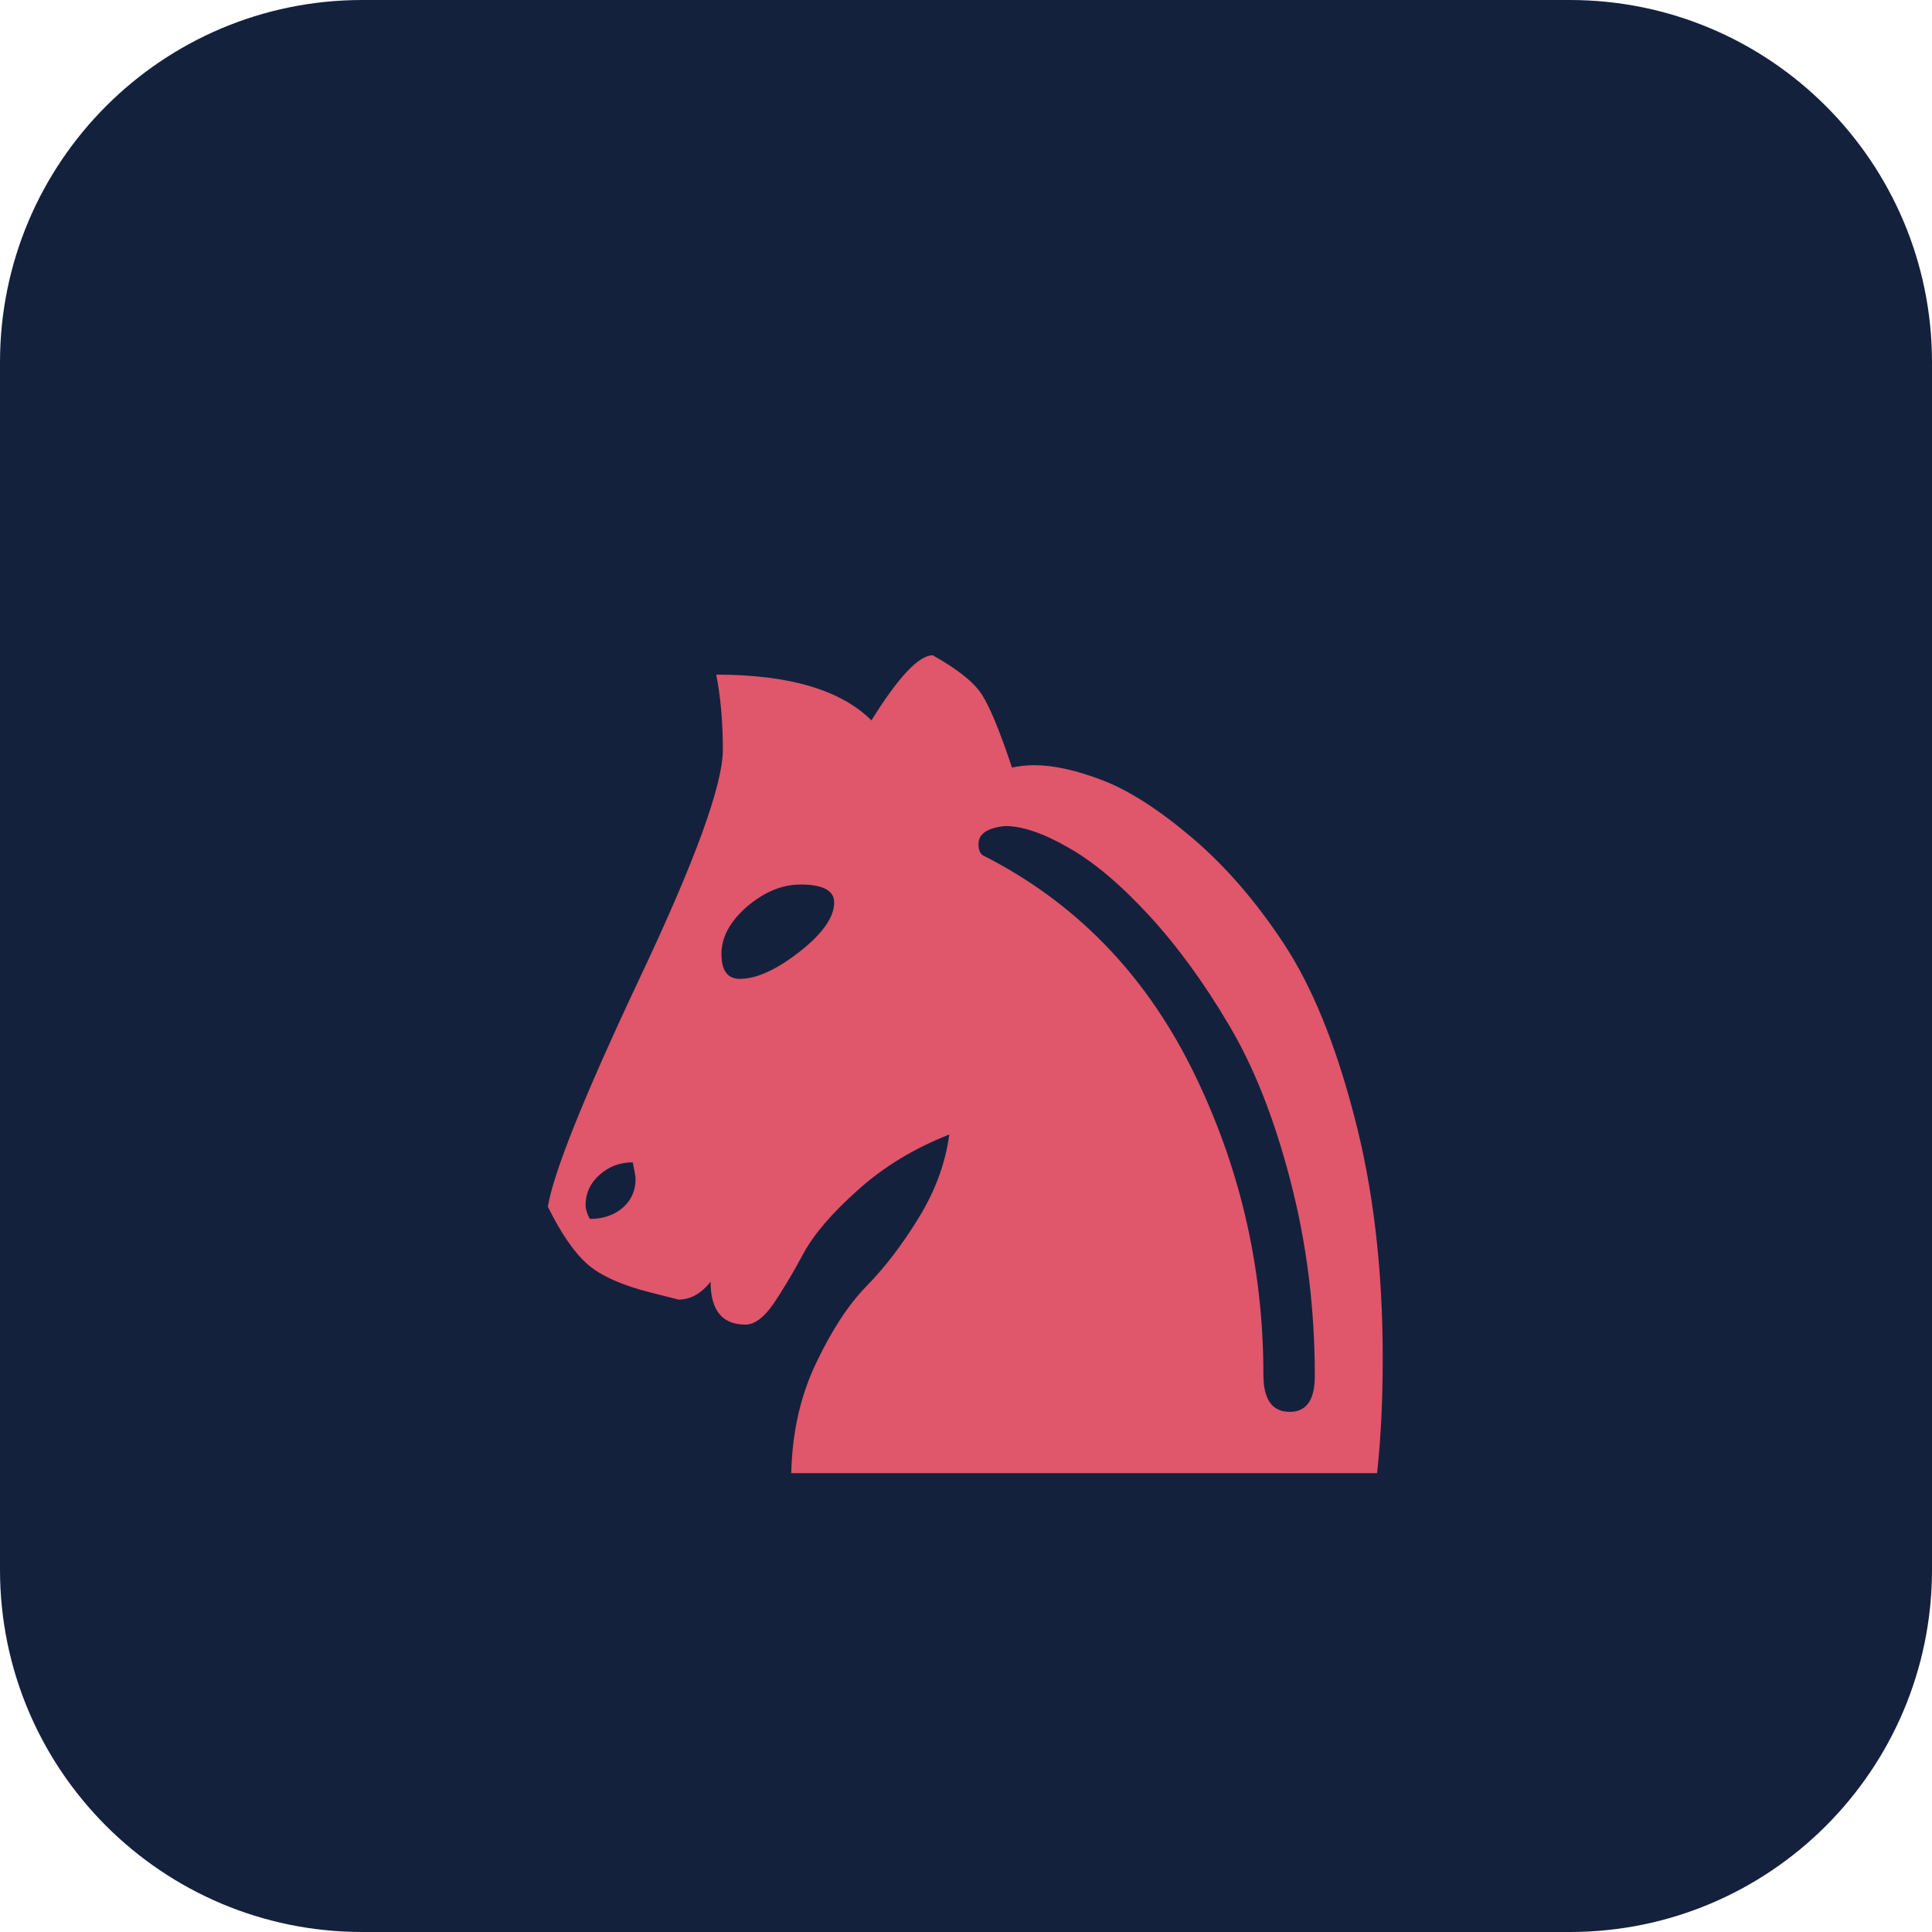
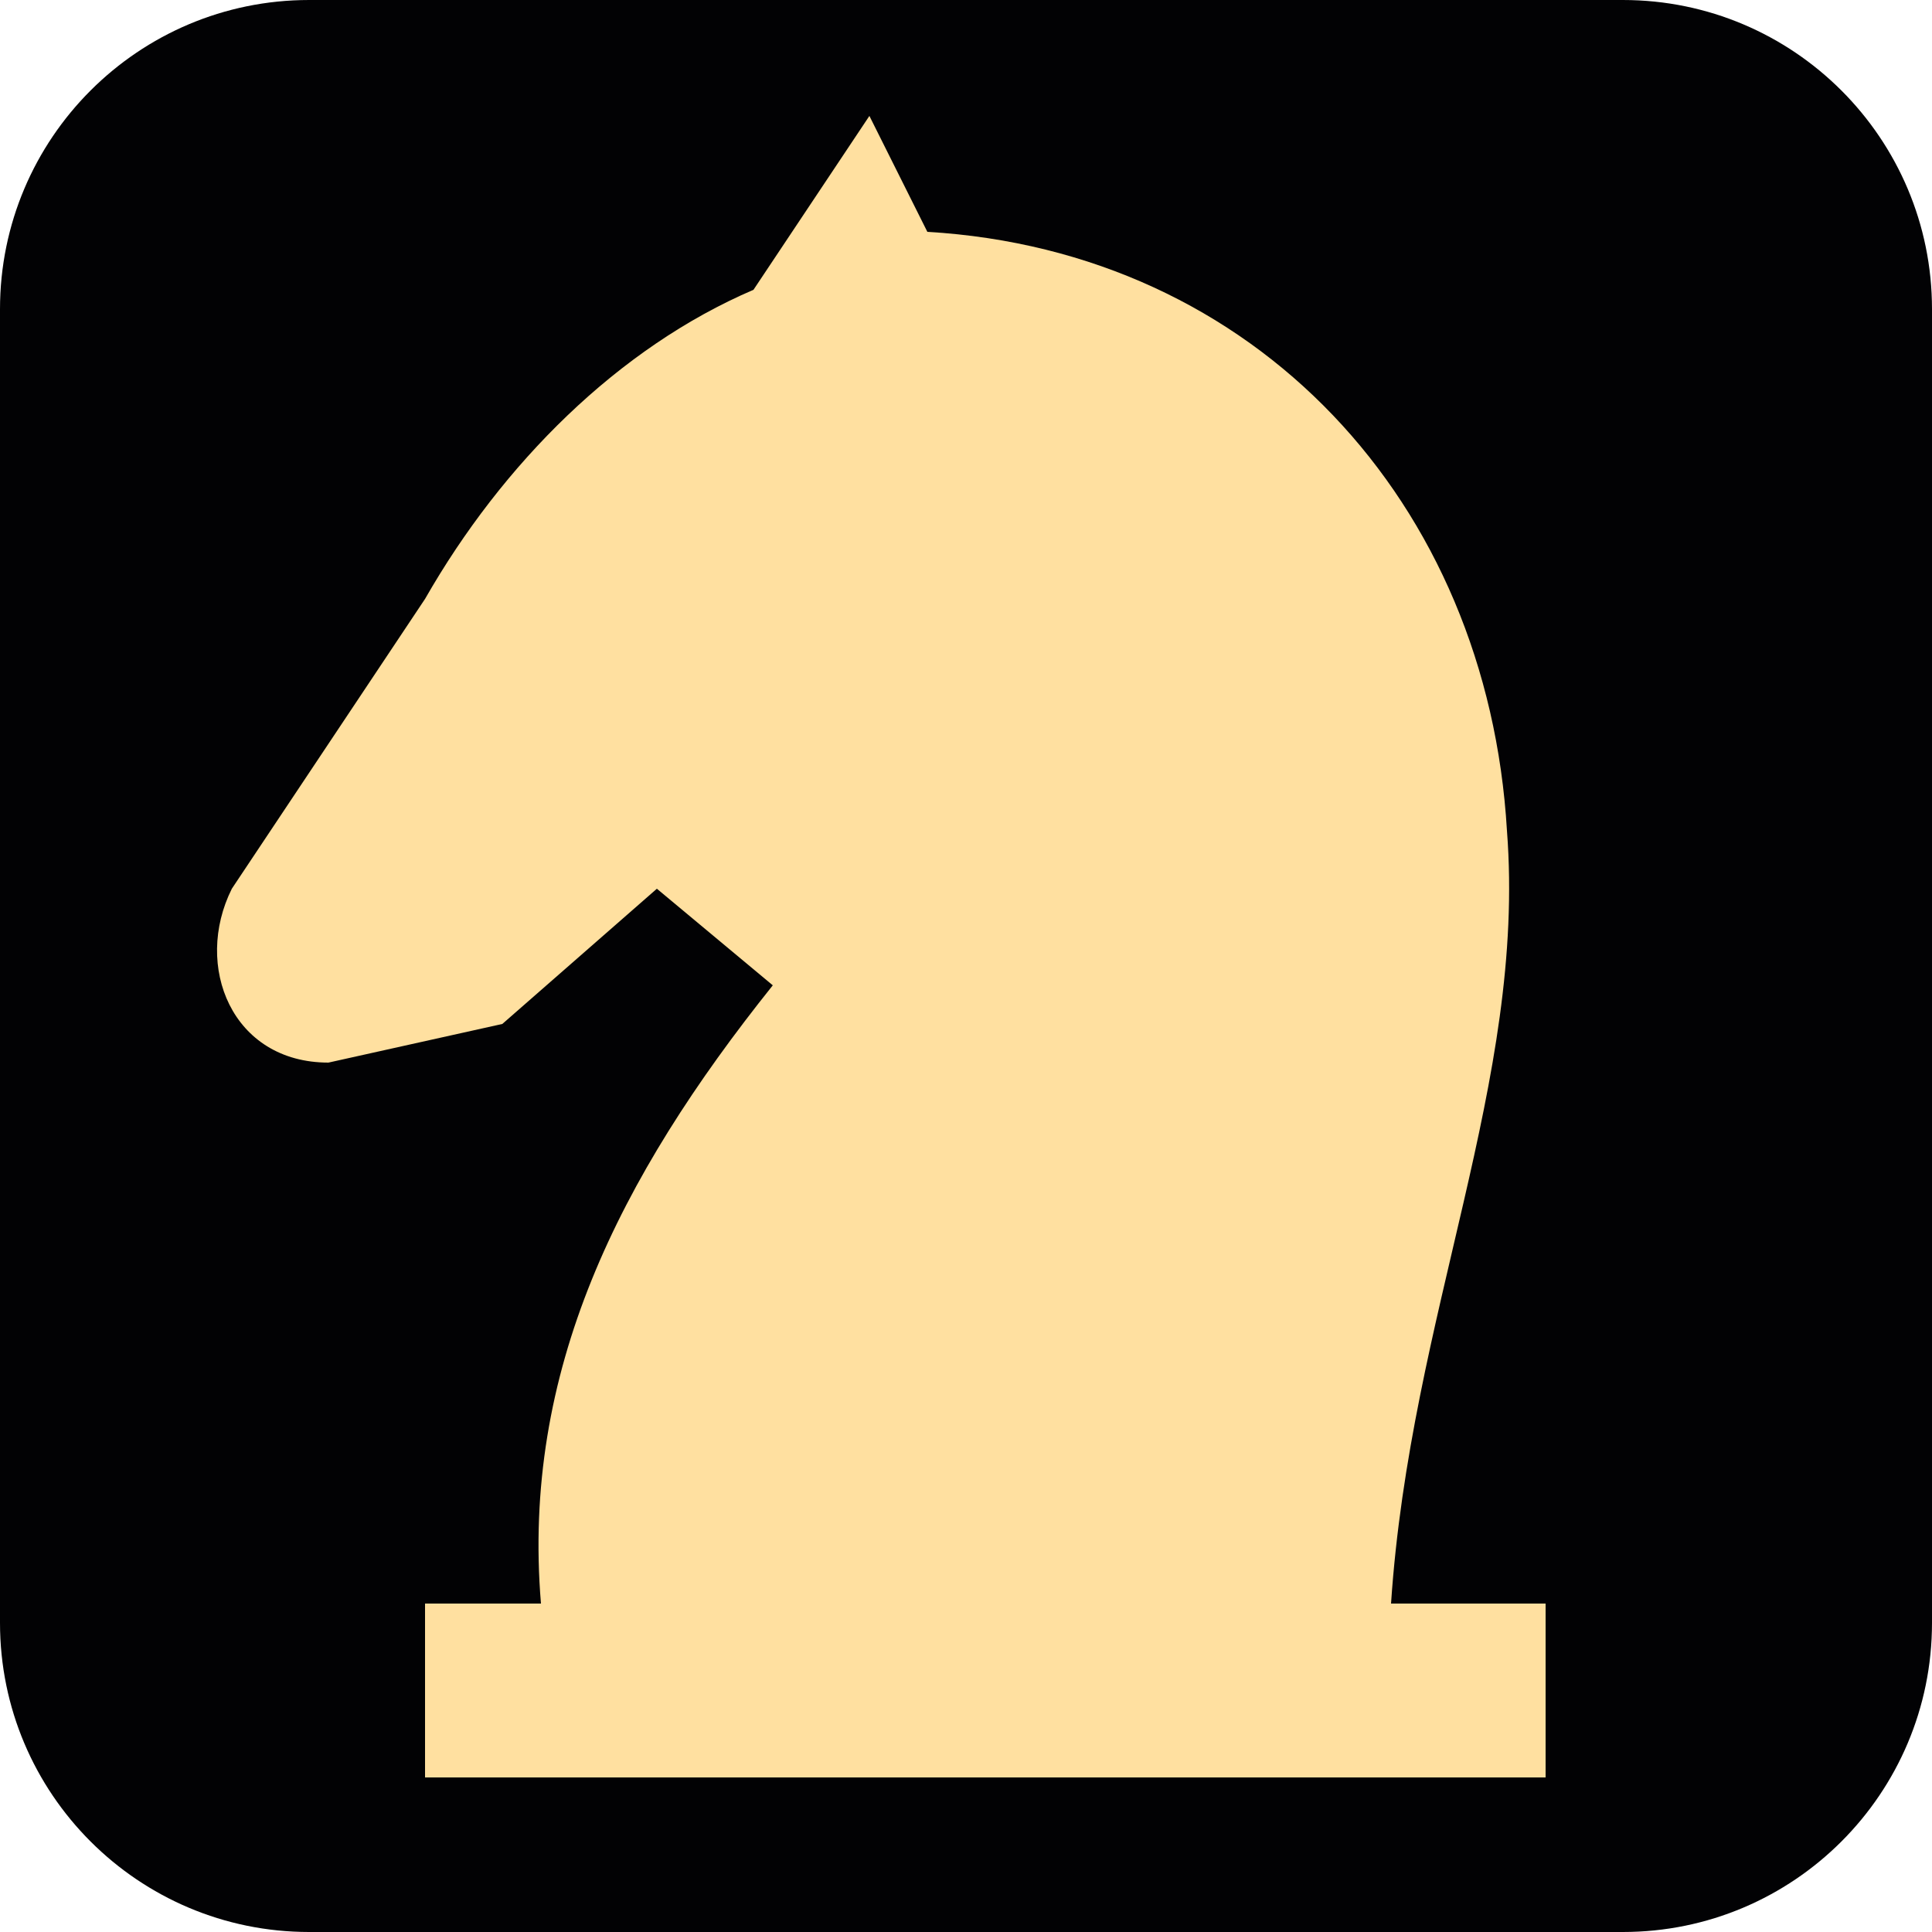
- <svg xmlns="http://www.w3.org/2000/svg" viewBox="0 0 64 64">
-   <rect width="64" height="64" rx="12" fill="#14213d" />
-   <text x="32" y="35" text-anchor="middle" dominant-baseline="central" font-family="Georgia, serif" font-size="46" fill="#e0566b">♞</text>
+ <svg xmlns="http://www.w3.org/2000/svg" viewBox="0 0 10 10">
+   <rect width="10" height="10" rx="1.6" fill="#020204" />
+   <path d="M2.2 9.2H8V8.3H7.2C7.3 6.8 7.9 5.6 7.8 4.3C7.7 2.6 6.5 1.3 4.8 1.2L4.5 0.6L3.9 1.5C3.2 1.8 2.6 2.4 2.2 3.1L1.2 4.6C1 5 1.2 5.5 1.7 5.5L2.6 5.3L3.4 4.6L4 5.1C3.2 6.1 2.7 7.1 2.8 8.3H2.2Z" fill="#ffe0a0" />
</svg>
